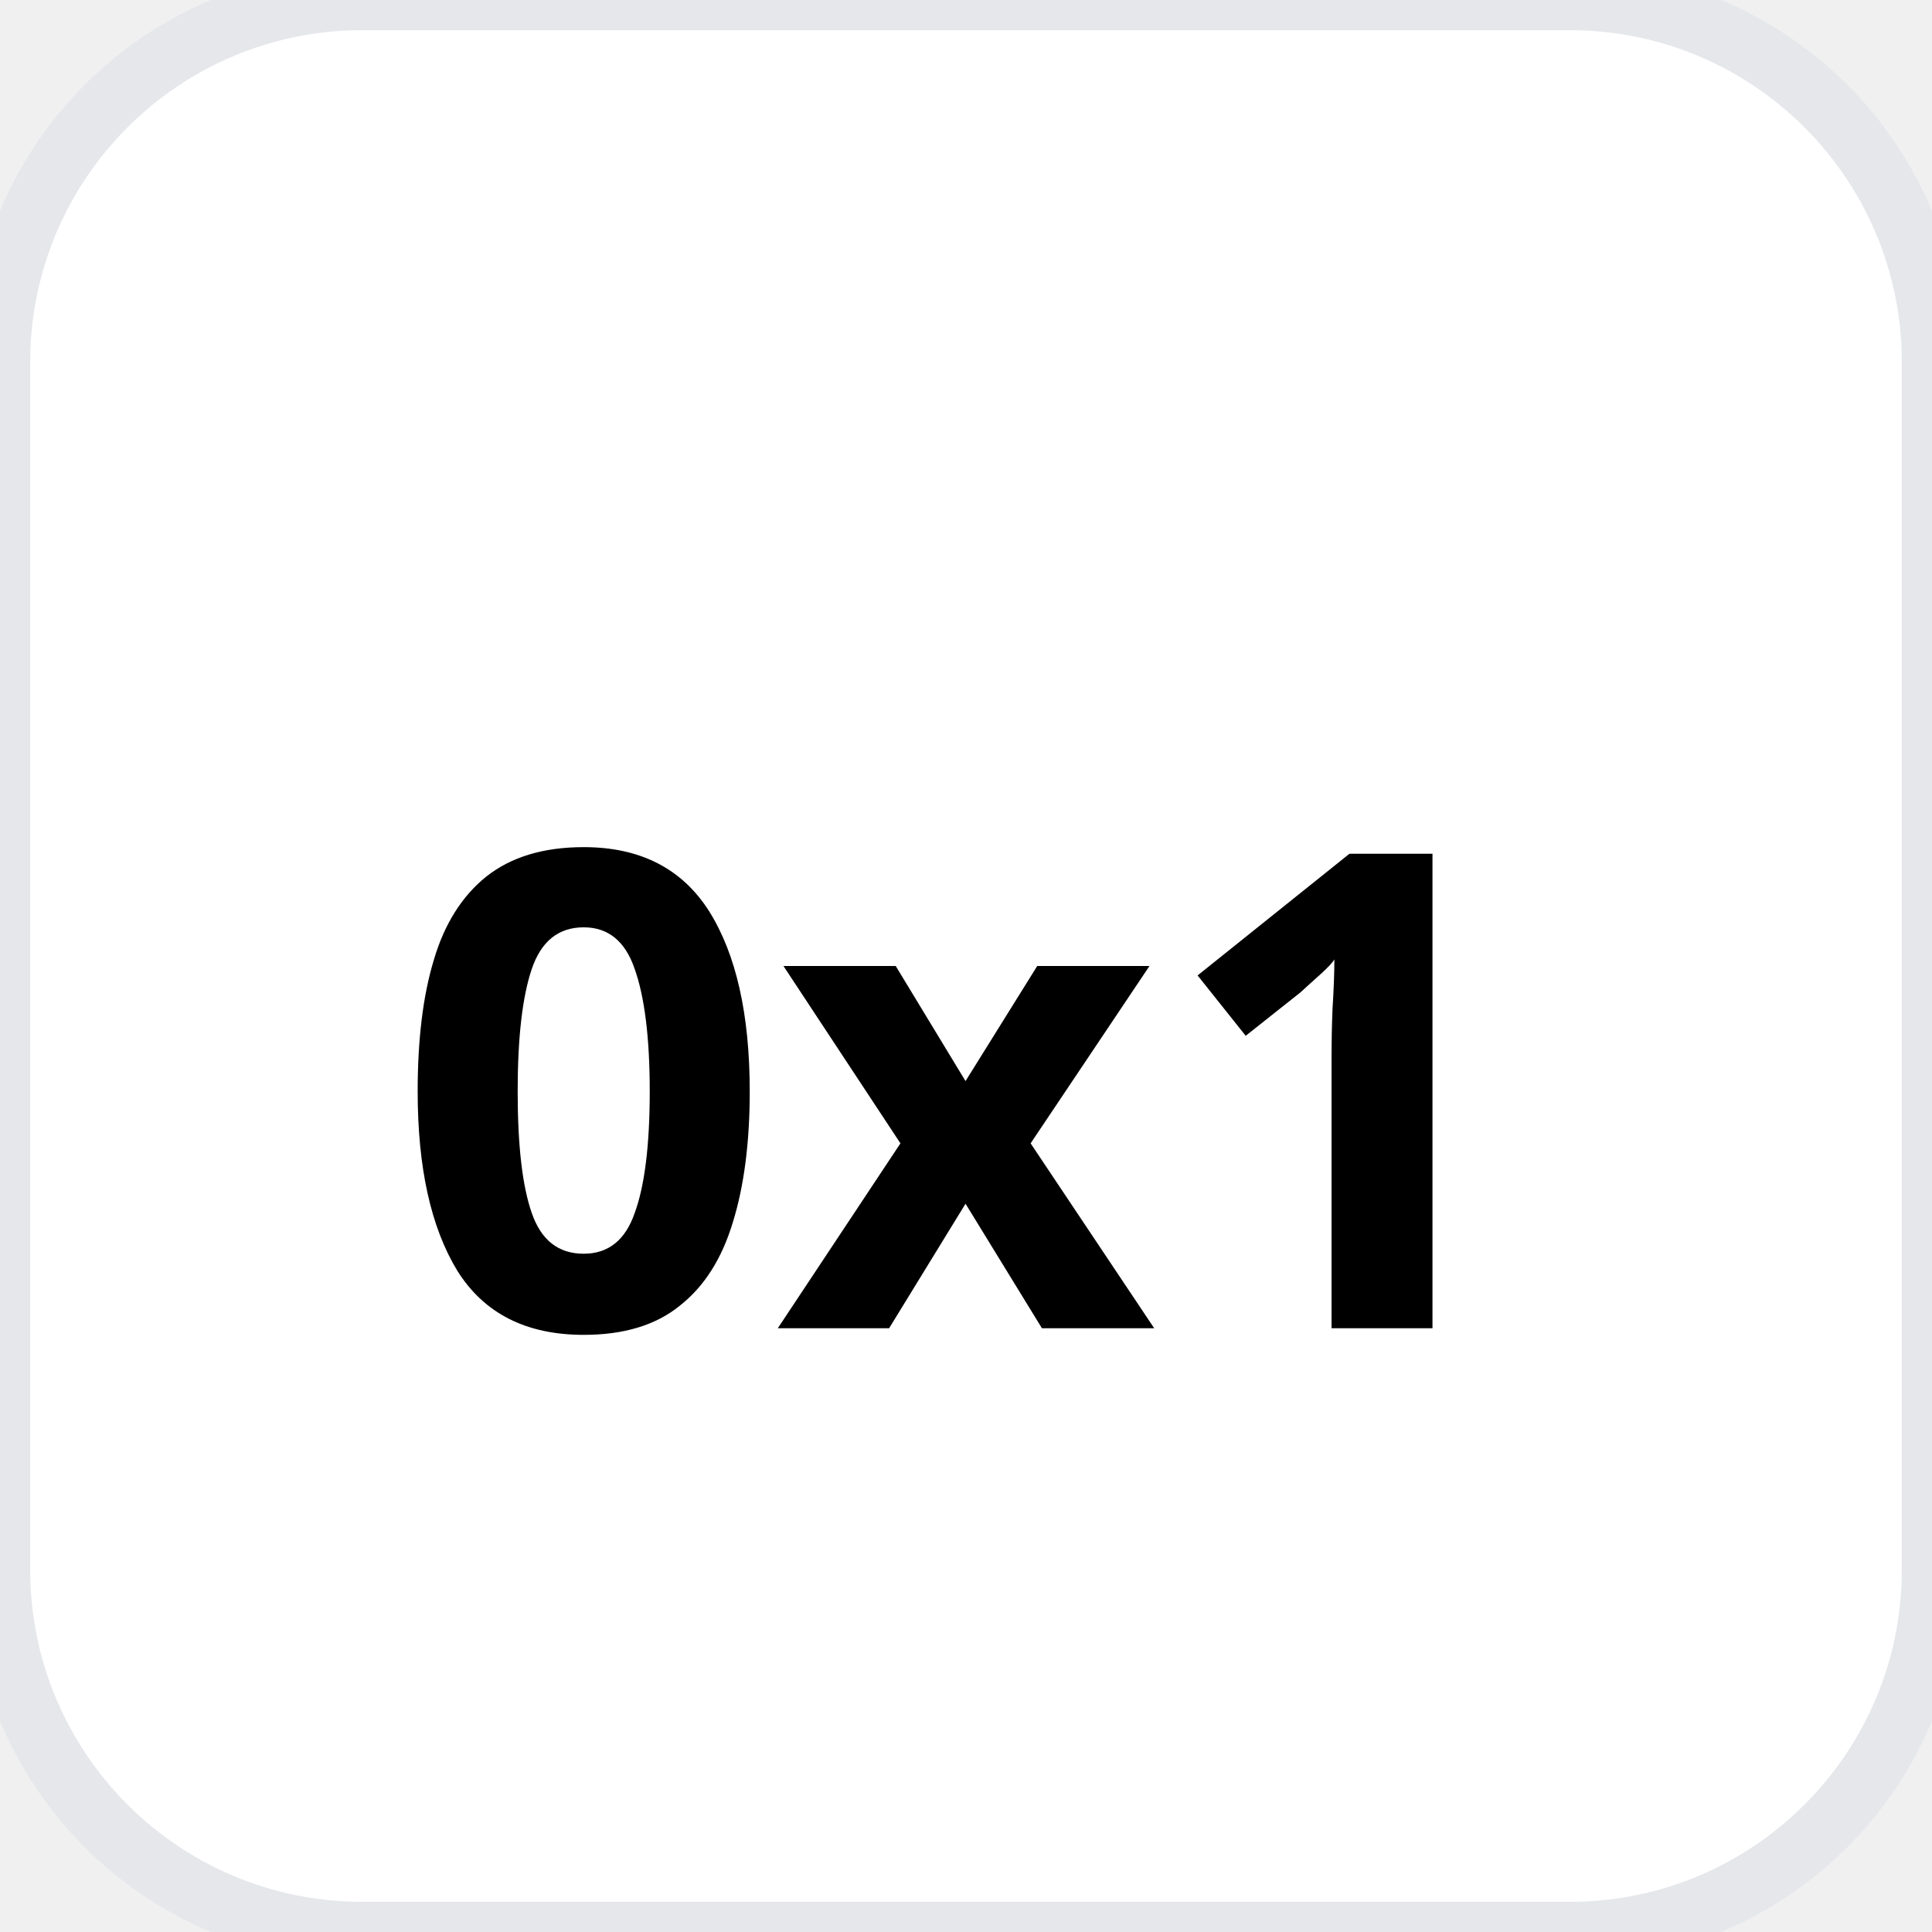
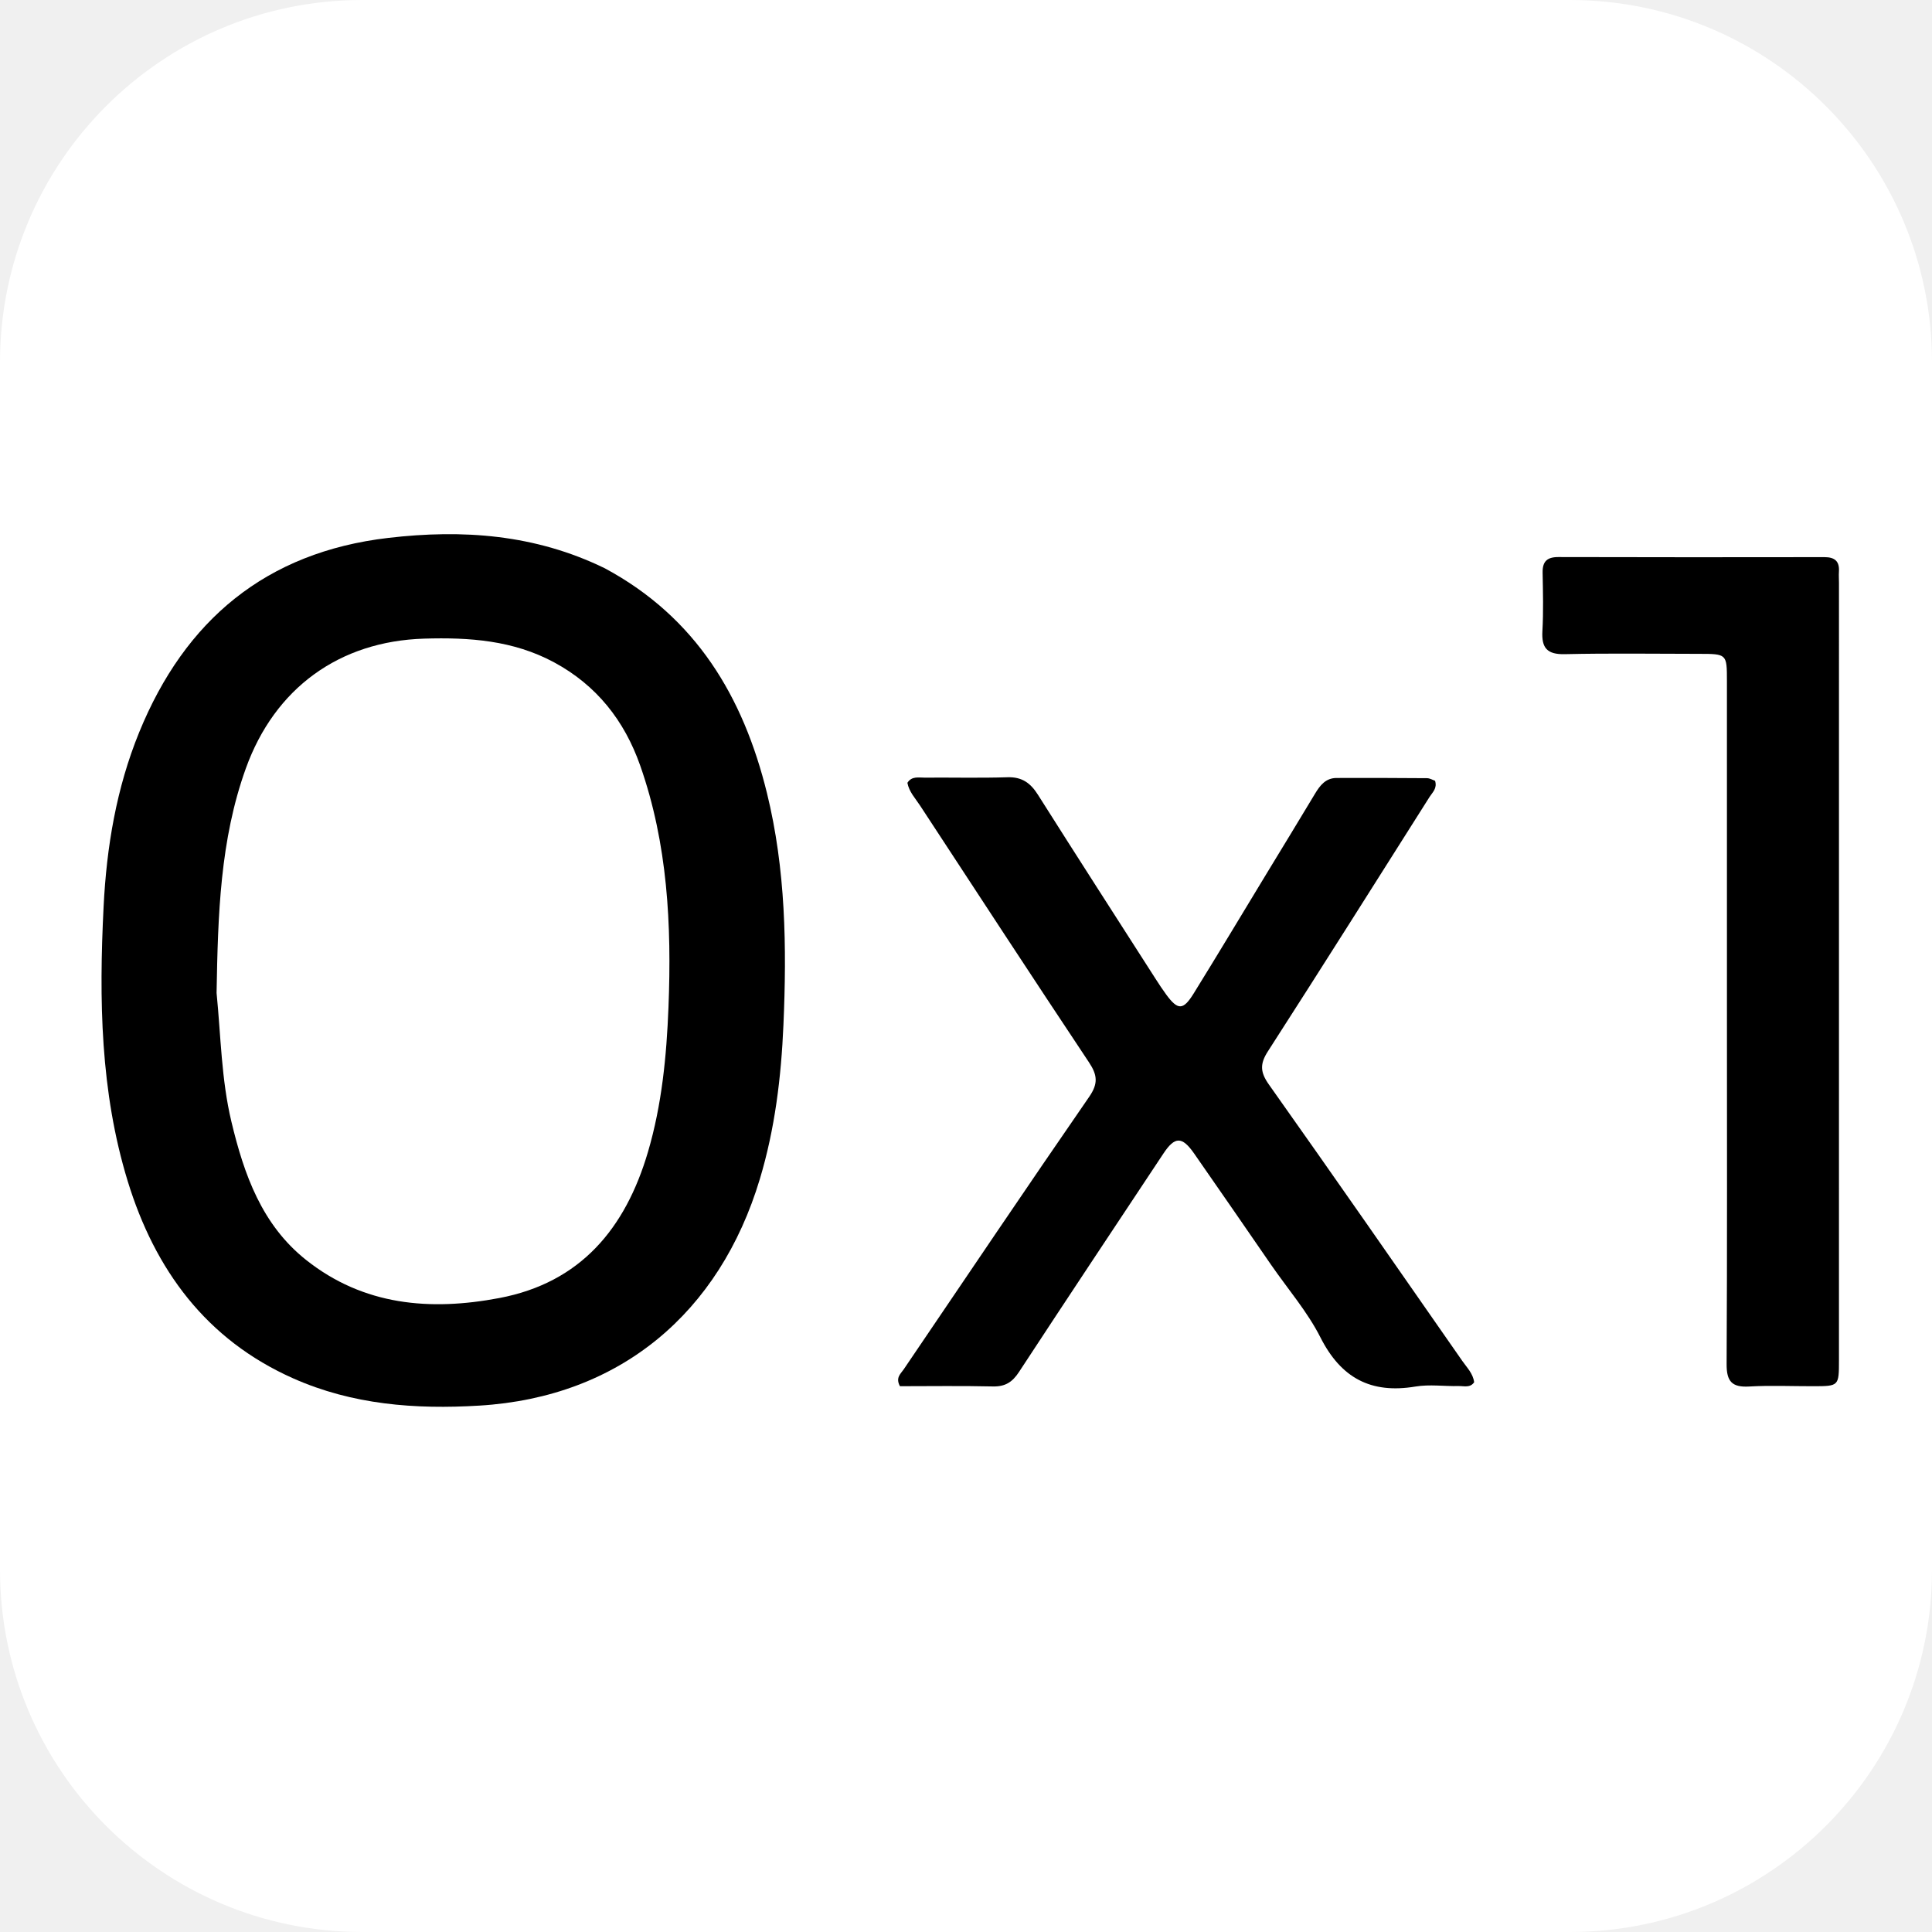
- <svg xmlns="http://www.w3.org/2000/svg" width="32" height="32" viewBox="0 0 32 32" fill="none">
-   <rect width="32" height="32" rx="6" fill="white" stroke="#E5E7EB" stroke-width="1" />
-   <text x="16" y="22" text-anchor="middle" fill="black" font-family="Sora, sans-serif" font-weight="700" font-size="11">0x1</text>
+ <svg xmlns="http://www.w3.org/2000/svg" version="1.1" id="Layer_1" x="0px" y="0px" width="100%" viewBox="0 0 512 512" enable-background="new 0 0 512 512" xml:space="preserve">
+   <rect x="0" y="0" width="512" height="512" rx="96" fill="#ffffff" />
+   <path fill="#000000" opacity="1" stroke="none" stroke-width="4" d=" M160.289,150.604   C184.497,163.623 196.984,184.71 203.245,210.151   C208.222,230.377 208.517,250.942 207.618,271.648   C207.016,285.527 205.367,299.144 201.369,312.443   C190.714,347.88 164.344,370.241 127.041,372.501   C109.956,373.537 93.38,372.251 77.686,365.277   C54.663,355.045 41.049,336.52 33.842,313.011   C26.568,289.283 26.228,264.874 27.452,240.316   C28.245,224.383 30.854,208.86 36.87,194.101   C48.987,164.377 70.44,146.34 102.907,142.548   C122.605,140.247 141.798,141.584 160.289,150.604  M57.395,263.134   C58.531,274.536 58.645,286.046 61.331,297.28   C64.675,311.266 69.39,324.583 81.116,333.897   C96.355,346.002 114.009,347.462 132.31,343.997   C153.89,339.911 165.754,325.514 171.707,305.314   C175.401,292.776 176.647,279.9 177.155,266.892   C178.006,245.143 176.951,223.62 169.656,202.869   C165.48,190.991 158.122,181.607 146.834,175.524   C136.01,169.692 124.366,168.878 112.4,169.244   C89.911,169.93 72.802,182.38 65.154,203.622   C58.317,222.609 57.757,242.38 57.395,263.134  z" />
+   <path fill="#000000" opacity="1" stroke="none" stroke-width="4" d=" M336.814,335.132   C329.892,325.108 323.208,315.355 316.436,305.663   C313.246,301.097 311.336,301.146 308.305,305.717   C295.514,325.005 282.694,344.274 270.014,363.634   C268.267,366.3 266.359,367.496 263.13,367.423   C254.837,367.233 246.536,367.359 238.494,367.359   C237.271,365.1 238.678,364.09 239.471,362.922   C255.824,338.807 272.095,314.636 288.65,290.661   C291.086,287.133 290.806,284.858 288.577,281.51   C273.538,258.915 258.697,236.188 243.825,213.481   C242.569,211.562 240.908,209.832 240.47,207.455   C241.616,205.634 243.424,206.092 244.999,206.08   C252.328,206.024 259.662,206.213 266.984,205.981   C270.828,205.859 273.09,207.495 275.055,210.604   C285.377,226.93 295.839,243.168 306.261,259.431   C307.159,260.832 308.072,262.229 309.059,263.568   C312.137,267.748 313.542,267.788 316.32,263.304   C322.807,252.832 329.133,242.259 335.526,231.728   C339.846,224.612 344.197,217.515 348.474,210.374   C349.816,208.132 351.322,206.183 354.195,206.173   C362.186,206.144 370.178,206.161 378.169,206.227   C378.932,206.233 379.692,206.707 380.307,206.914   C380.929,208.935 379.621,209.975 378.855,211.184   C364.605,233.689 350.412,256.231 335.996,278.63   C333.838,281.983 333.977,284.172 336.278,287.421   C353.507,311.746 370.512,336.229 387.546,360.692   C388.754,362.426 390.368,363.99 390.667,366.306   C389.596,367.874 387.965,367.288 386.582,367.319   C382.753,367.407 378.833,366.826 375.106,367.449   C363.302,369.421 355.377,365.19 349.921,354.412   C346.494,347.642 341.377,341.727 336.814,335.132  z" />
+   <path fill="#000000" opacity="1" stroke="none" stroke-width="4" d=" M457.658,268   C457.657,238.502 457.658,209.503 457.654,180.505   C457.653,173.289 457.646,173.281 450.202,173.276   C438.37,173.268 426.533,173.092 414.707,173.361   C410.015,173.468 408.498,171.749 408.752,167.249   C409.043,162.099 408.903,156.919 408.809,151.754   C408.754,148.774 410.015,147.618 412.986,147.626   C436.484,147.688 459.983,147.685 483.481,147.648   C486.205,147.644 487.518,148.702 487.335,151.485   C487.27,152.48 487.347,153.484 487.347,154.484   C487.348,223.146 487.35,291.808 487.345,360.471   C487.344,367.341 487.326,367.349 480.552,367.363   C474.885,367.374 469.204,367.112 463.557,367.44   C458.973,367.706 457.547,366.085 457.572,361.494   C457.739,330.497 457.658,299.498 457.658,268  z" />
</svg>
